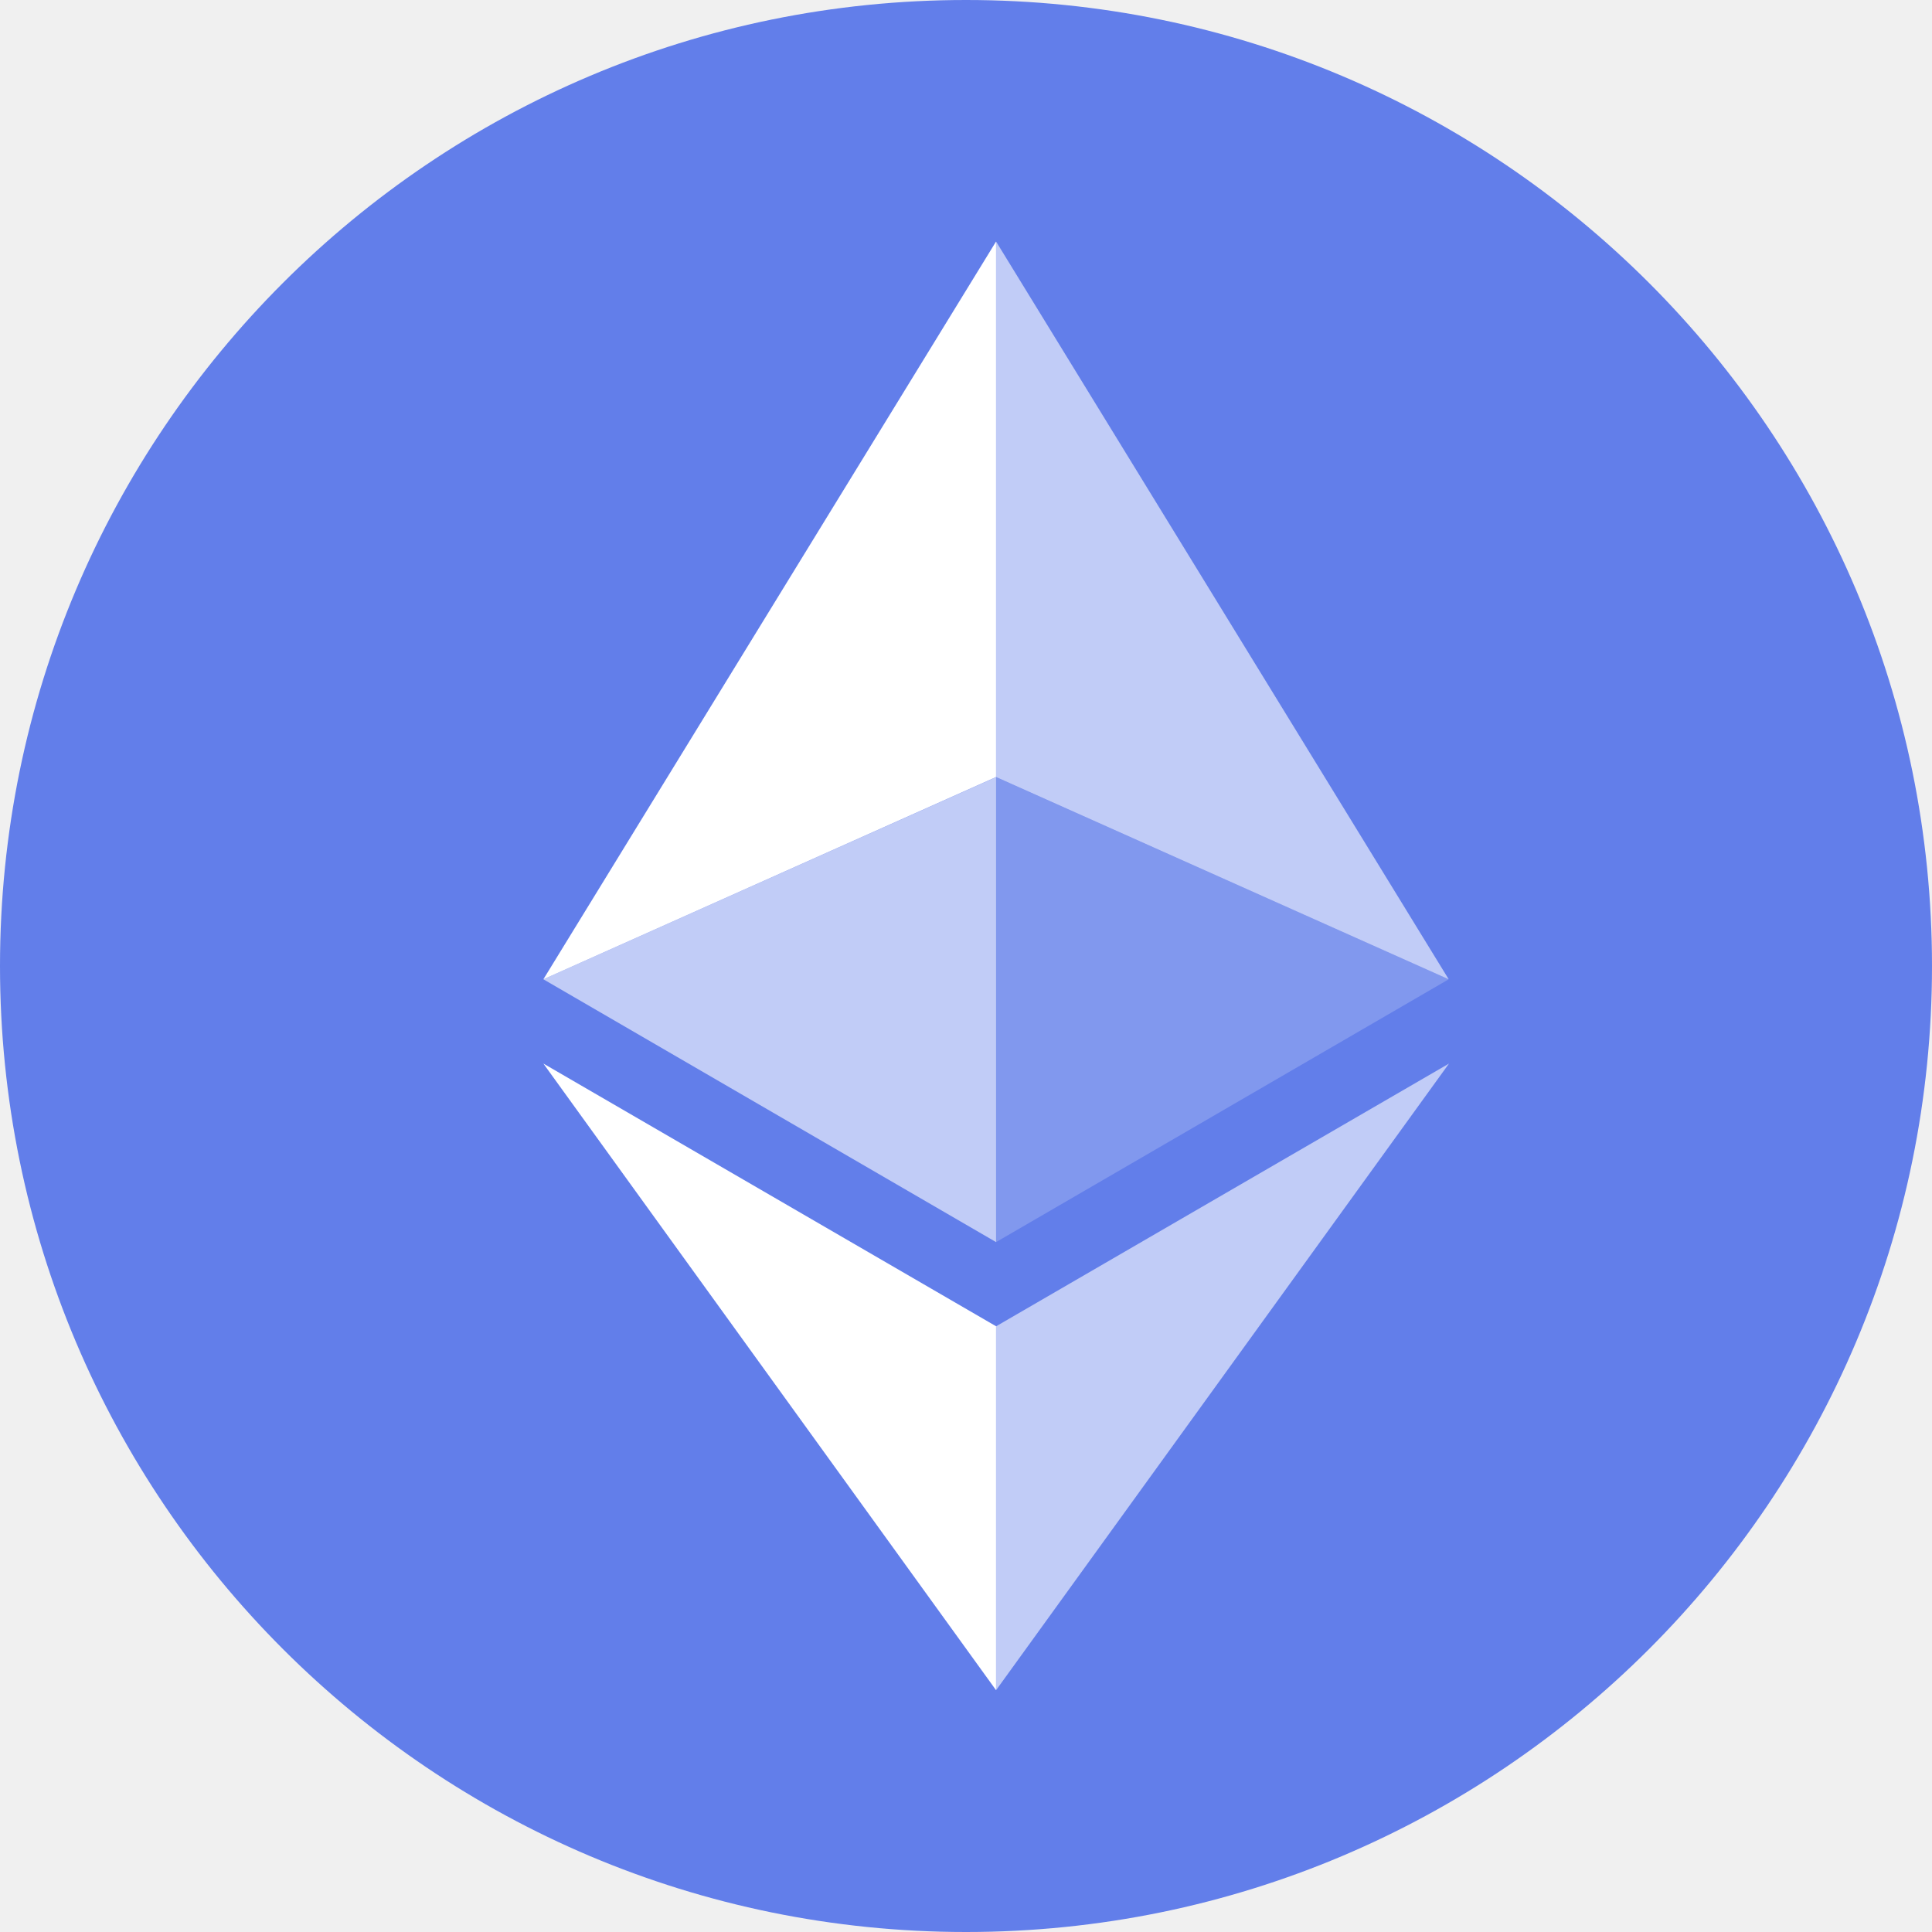
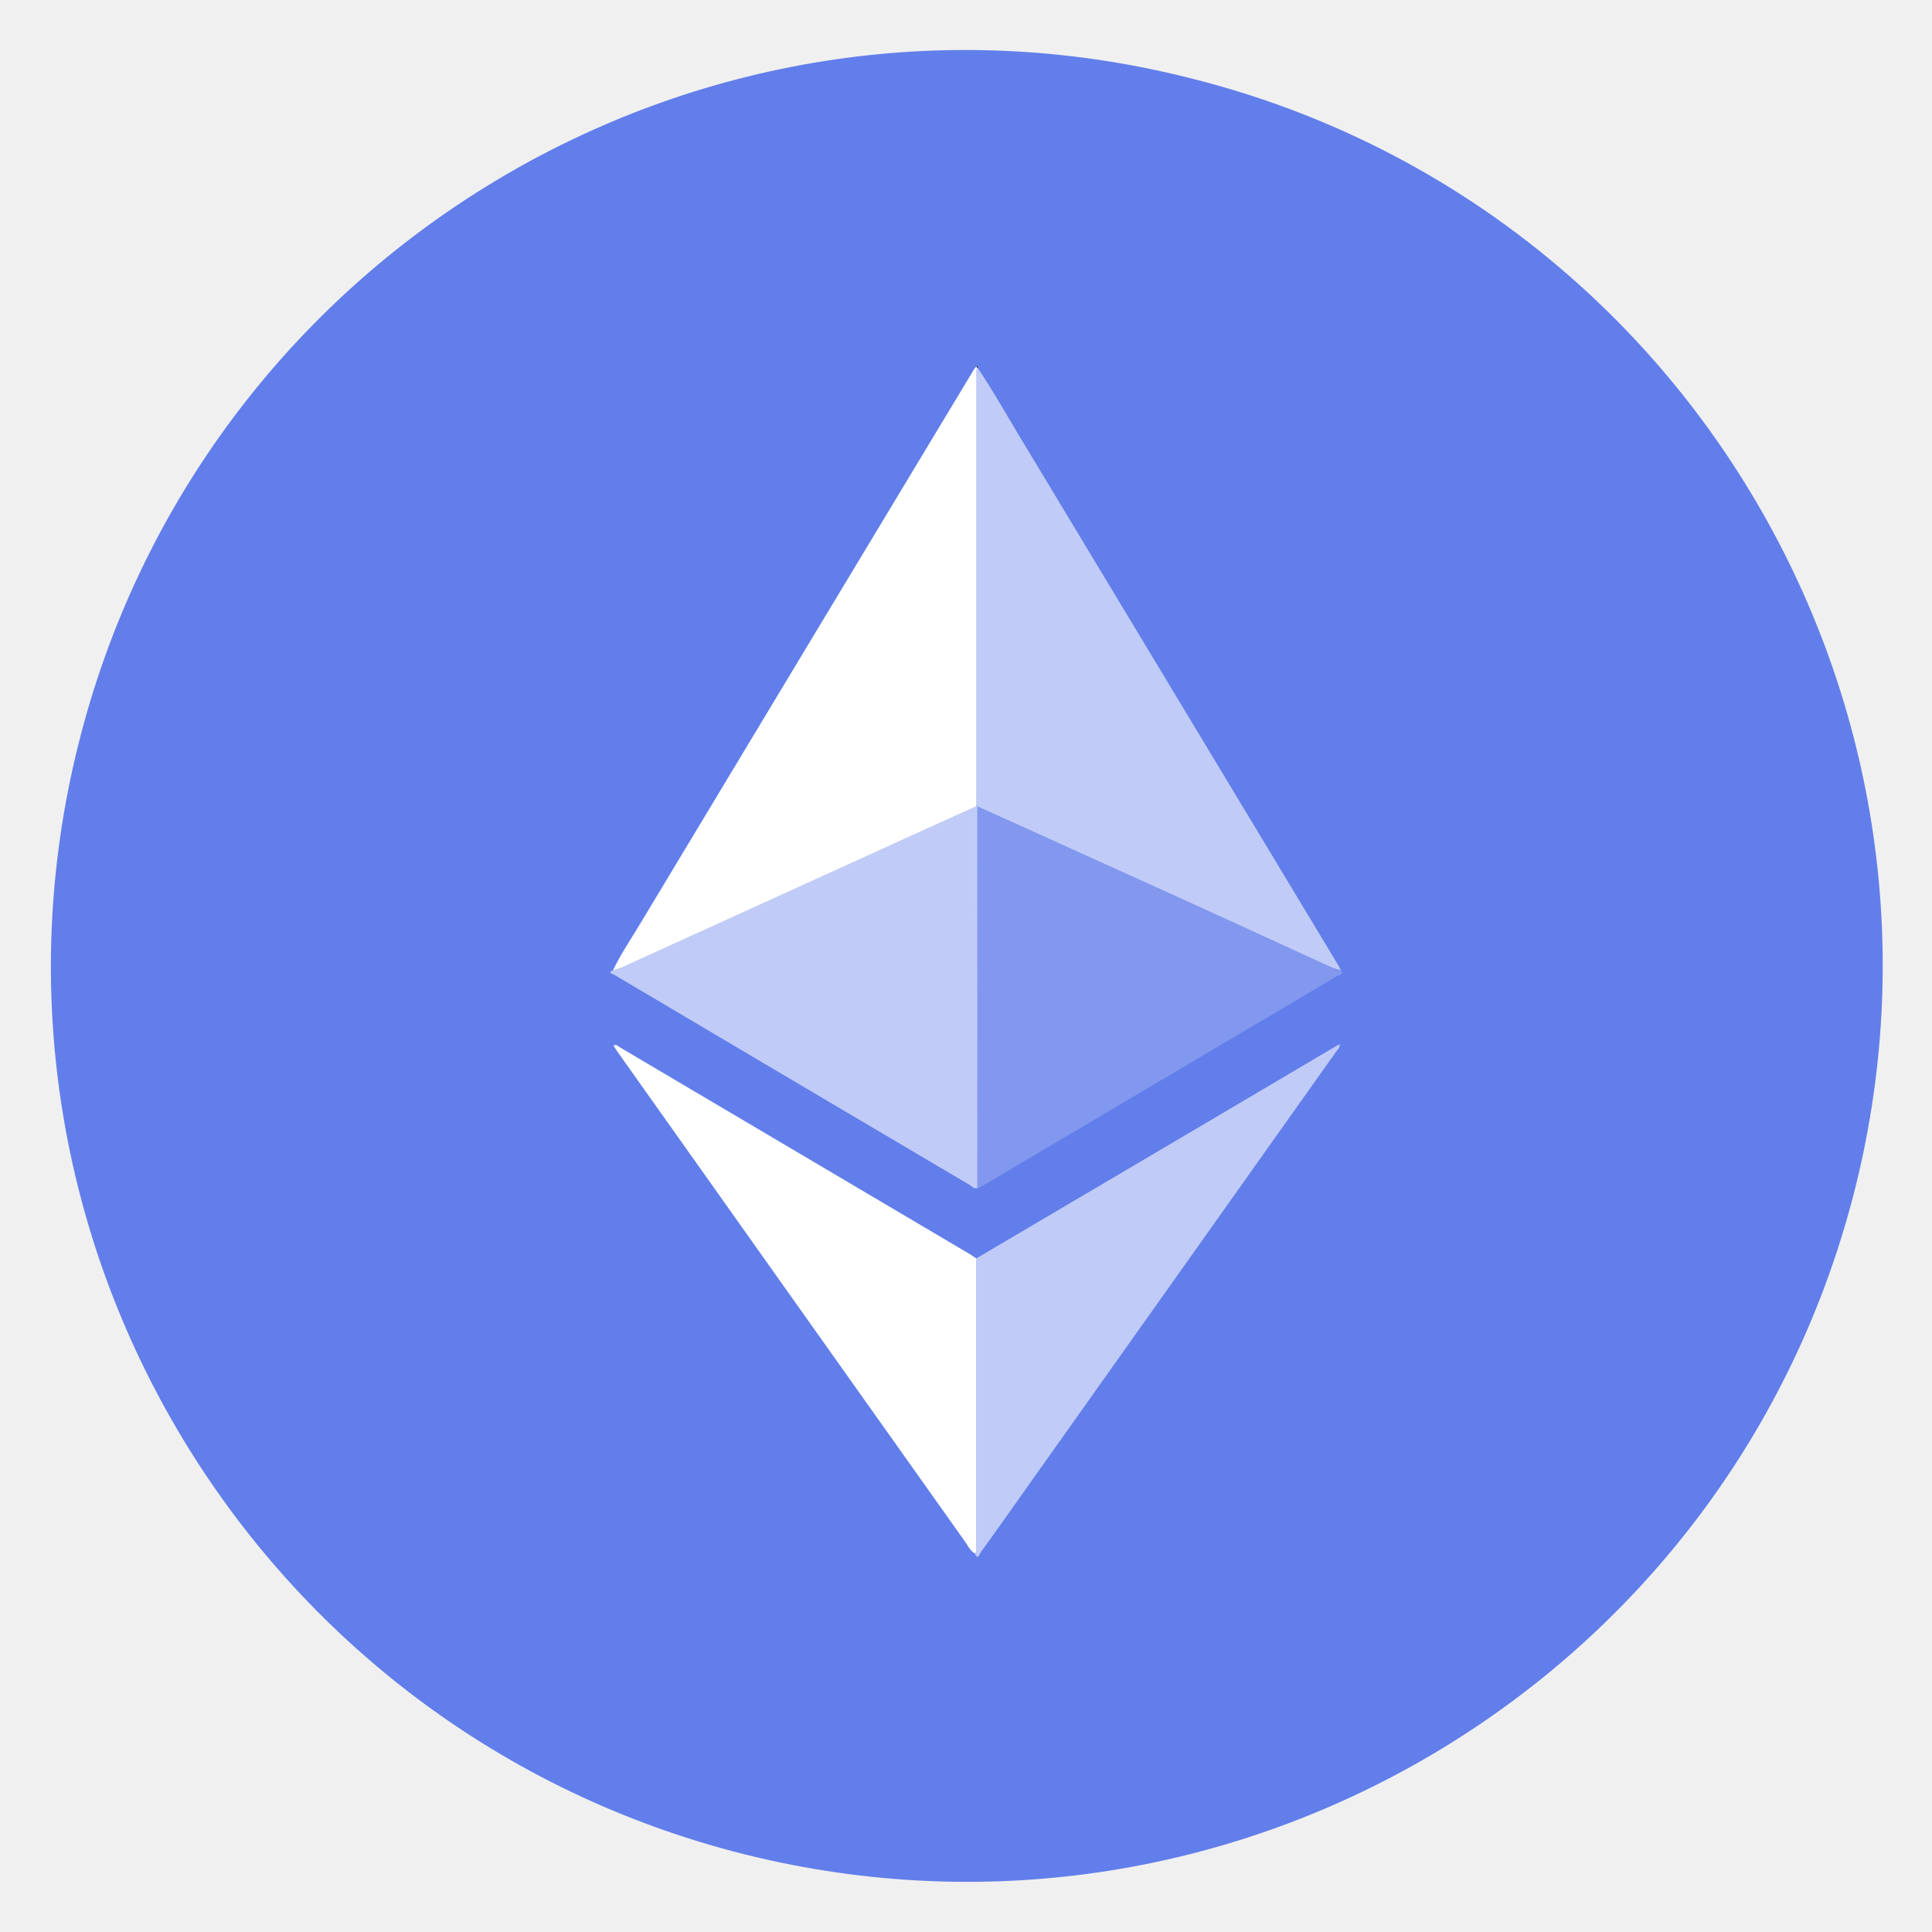
- <svg xmlns="http://www.w3.org/2000/svg" width="2500" height="2500" viewBox="0 0 32 32">
-   <g fill="none" fill-rule="evenodd">
-     <circle cx="16" cy="16" r="16" fill="#627EEA" />
-     <g fill="#FFF" fill-rule="nonzero">
-       <path fill-opacity=".602" d="M16.498 4v8.87l7.497 3.35z" />
-       <path d="M16.498 4L9 16.22l7.498-3.35z" />
-       <path fill-opacity=".602" d="M16.498 21.968v6.027L24 17.616z" />
-       <path d="M16.498 27.995v-6.028L9 17.616z" />
-       <path fill-opacity=".2" d="M16.498 20.573l7.497-4.353-7.497-3.348z" />
-       <path fill-opacity=".602" d="M9 16.22l7.498 4.353v-7.701z" />
+ <svg xmlns="http://www.w3.org/2000/svg" width="30" height="30" viewBox="0 0 30 30" fill="none">
+   <g id="Ethereum Coin">
+     <path id="Coin" d="M28.812 18.431C26.914 26.046 19.202 30.695 11.574 28.797C3.959 26.893 -0.683 19.181 1.215 11.566C3.113 3.952 10.82 -0.698 18.43 1.201C26.063 3.077 30.705 10.812 28.812 18.431Z" fill="#627EEA" />
+     <g id="Ethereum">
+       <path d="M15.178 18.449C15.123 18.468 15.091 18.42 15.054 18.398C13.212 17.311 11.372 16.223 9.534 15.134C9.517 15.125 9.498 15.118 9.479 15.111V15.087L9.512 15.068C9.558 15.056 9.604 15.041 9.648 15.024L13.989 13.049C14.375 12.873 14.762 12.7 15.149 12.525H15.177C15.177 12.58 15.177 12.629 15.177 12.682C15.178 14.604 15.179 16.527 15.178 18.449Z" fill="#C0CBF7" />
+       <path d="M15.181 12.526H15.153C15.153 12.471 15.159 12.416 15.159 12.358C15.159 10.198 15.159 8.039 15.159 5.879C15.152 5.824 15.156 5.767 15.17 5.713H15.181C15.409 6.049 15.606 6.402 15.815 6.749C17.47 9.493 19.124 12.238 20.777 14.982C20.793 15.009 20.805 15.037 20.82 15.067C20.773 15.057 20.727 15.043 20.682 15.027C20.379 14.89 20.074 14.75 19.774 14.611C19.303 14.395 18.832 14.18 18.361 13.965L16.091 12.937C15.789 12.798 15.485 12.662 15.181 12.526Z" fill="#C0CBF7" />
+       <path d="M15.172 5.71C15.158 5.765 15.154 5.821 15.161 5.876C15.161 8.036 15.161 10.195 15.161 12.355C15.161 12.41 15.157 12.465 15.155 12.523C14.768 12.698 14.382 12.871 13.995 13.048L9.654 15.023C9.61 15.04 9.564 15.055 9.518 15.067C9.643 14.806 9.806 14.57 9.955 14.32C11.677 11.457 13.401 8.595 15.125 5.734C15.137 5.718 15.149 5.703 15.162 5.688L15.172 5.71Z" fill="white" />
+       <path d="M15.181 12.526C15.485 12.662 15.789 12.798 16.092 12.935L18.362 13.963C18.834 14.177 19.305 14.393 19.775 14.608C20.078 14.747 20.383 14.887 20.683 15.024C20.728 15.041 20.774 15.055 20.821 15.065C20.876 15.134 20.794 15.137 20.77 15.152C20.298 15.433 19.825 15.711 19.352 15.991C17.996 16.793 16.641 17.595 15.286 18.397C15.251 18.417 15.214 18.432 15.178 18.449C15.178 16.527 15.178 14.605 15.178 12.683C15.179 12.631 15.18 12.579 15.181 12.526Z" fill="#8198EE" />
+       <path d="M15.159 19.541L18.709 17.448C19.387 17.048 20.064 16.648 20.741 16.247L20.803 16.213C20.809 16.268 20.771 16.298 20.747 16.33C19.2 18.511 17.653 20.691 16.106 22.871C15.813 23.284 15.521 23.7 15.225 24.11C15.21 24.131 15.186 24.232 15.138 24.125C15.176 24.093 15.159 24.05 15.159 24.015C15.16 22.523 15.159 21.031 15.159 19.541Z" fill="#C0CBF7" />
+       <path d="M15.159 19.541C15.159 21.032 15.159 22.522 15.159 24.012C15.159 24.05 15.175 24.093 15.137 24.123C15.059 24.075 15.024 23.99 14.972 23.92C13.178 21.393 11.385 18.866 9.593 16.338C9.57 16.306 9.549 16.271 9.526 16.236C9.572 16.209 9.597 16.246 9.624 16.262C11.438 17.333 13.252 18.405 15.066 19.478C15.099 19.499 15.128 19.521 15.159 19.541Z" fill="white" />
+       <path d="M15.172 5.71L15.159 5.69C15.183 5.674 15.18 5.697 15.184 5.709L15.172 5.71Z" fill="#393939" />
    </g>
  </g>
</svg>
